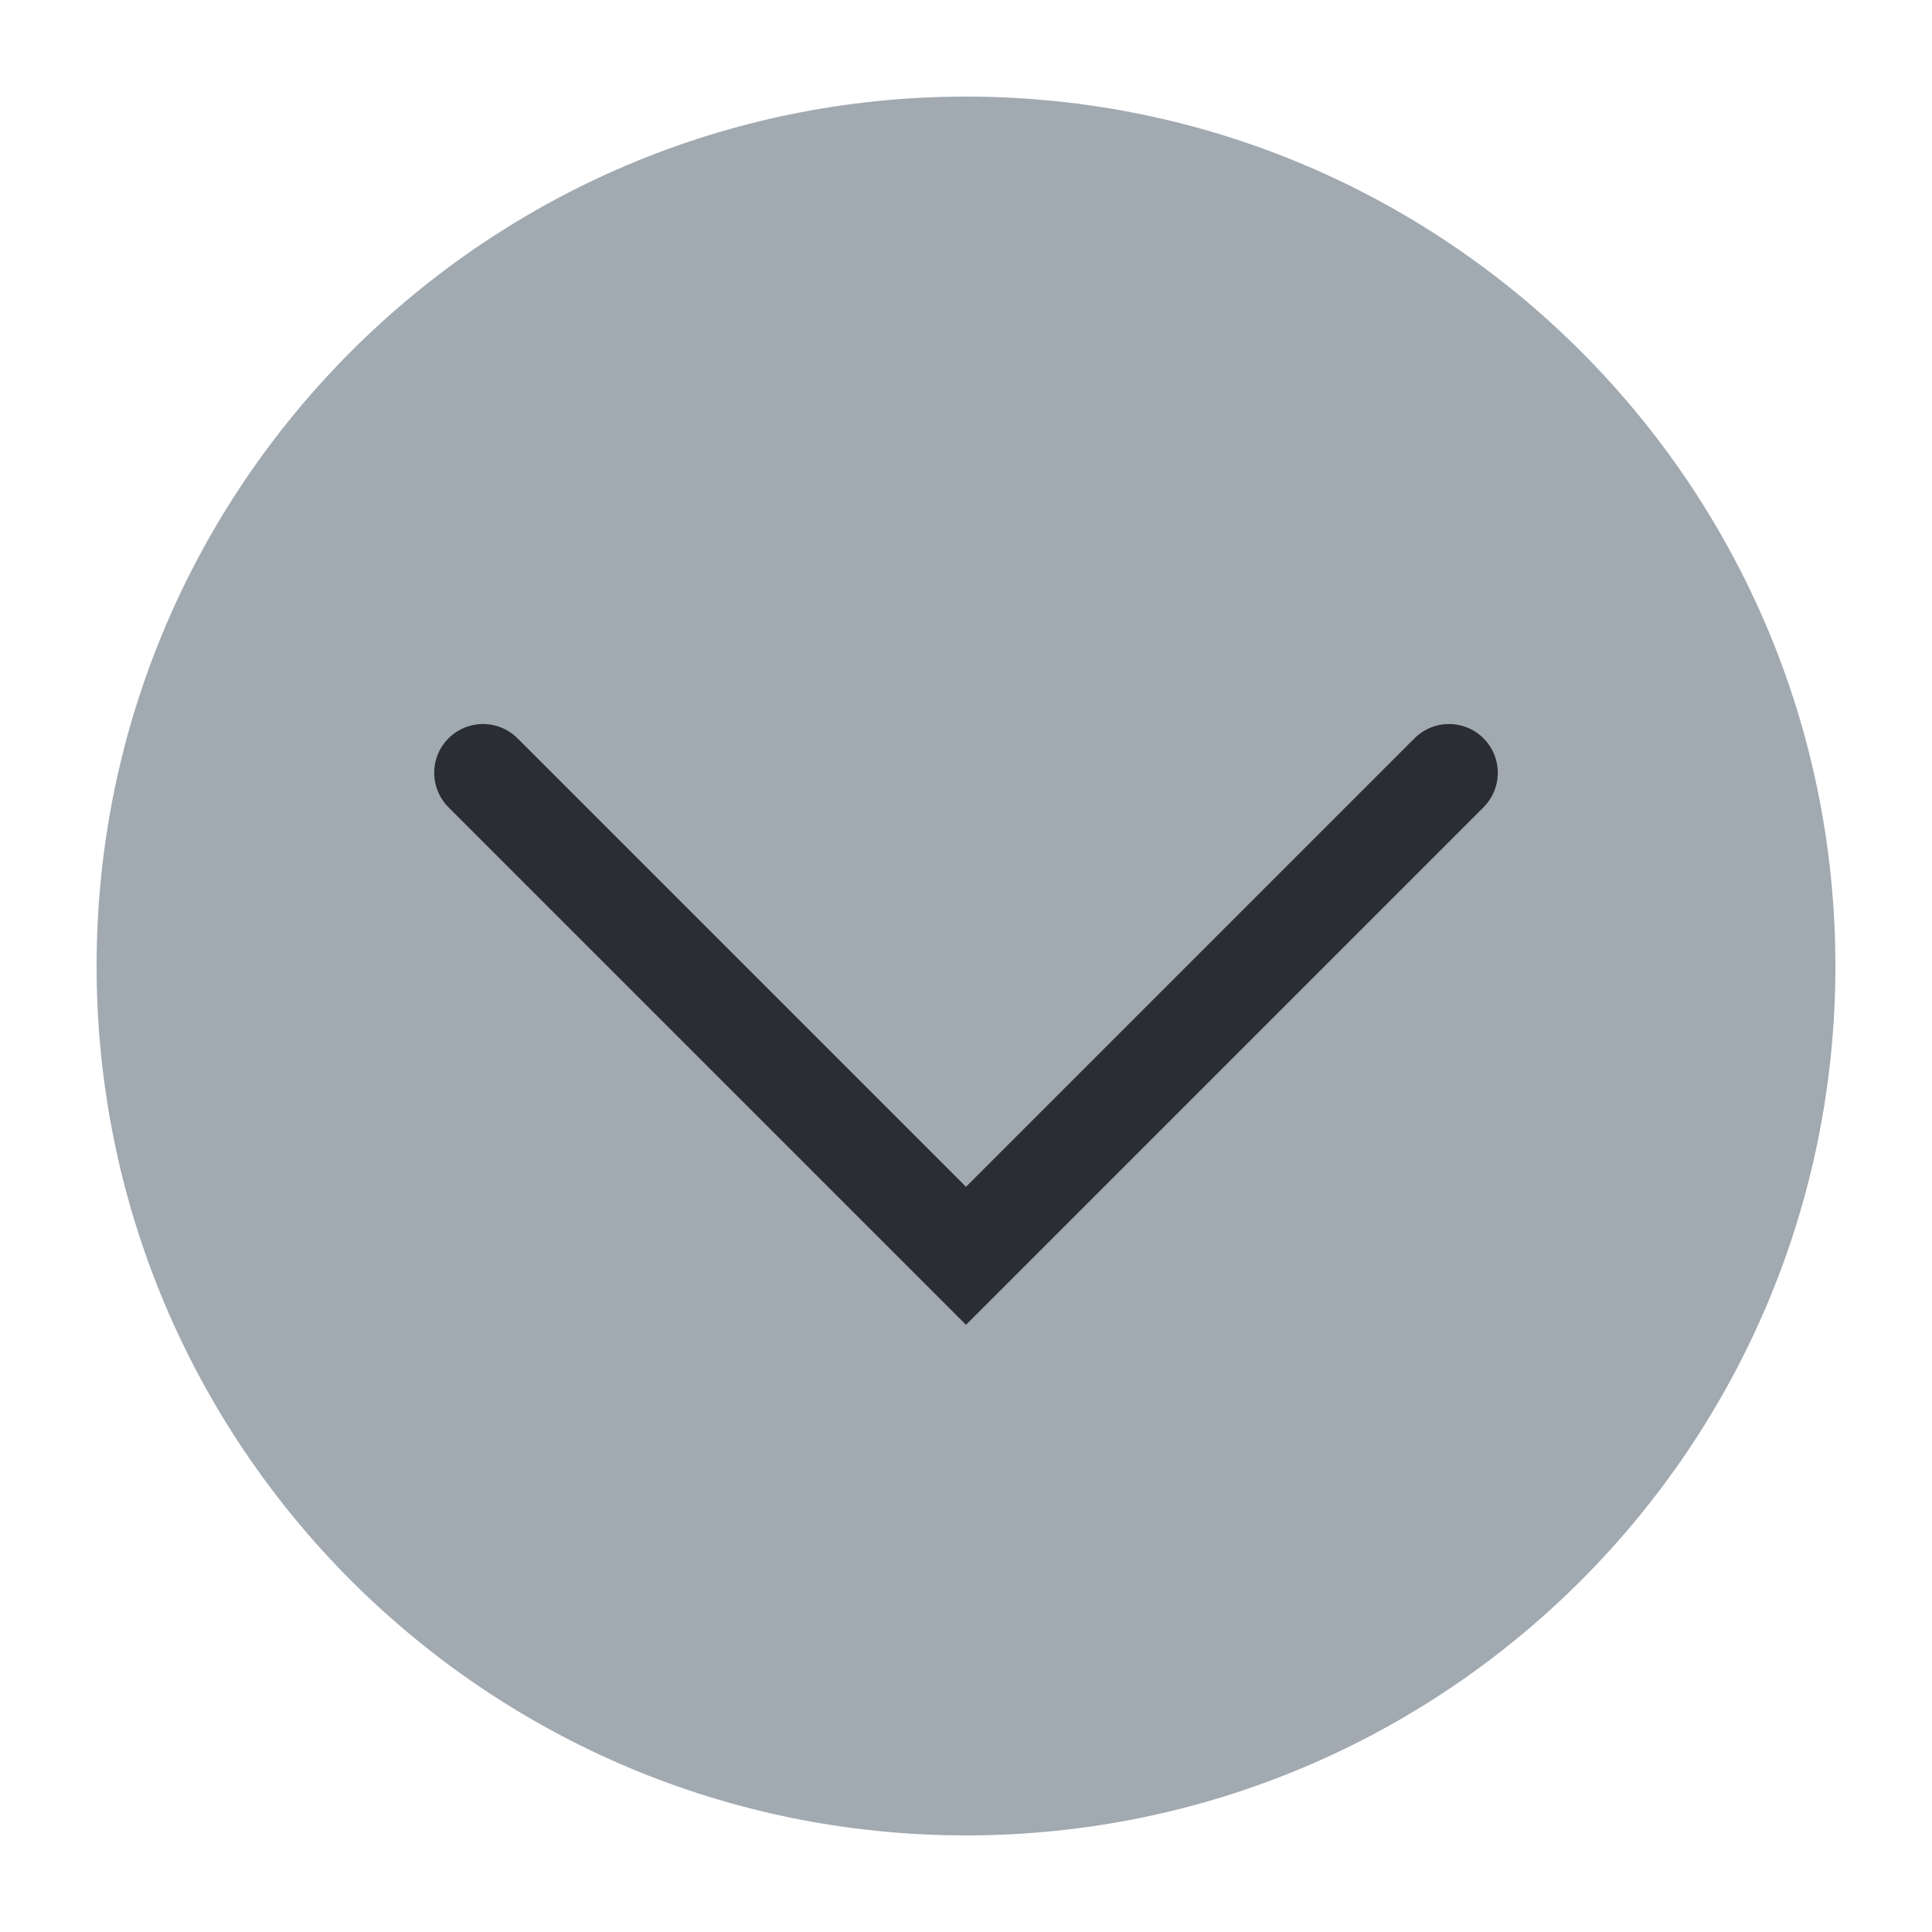
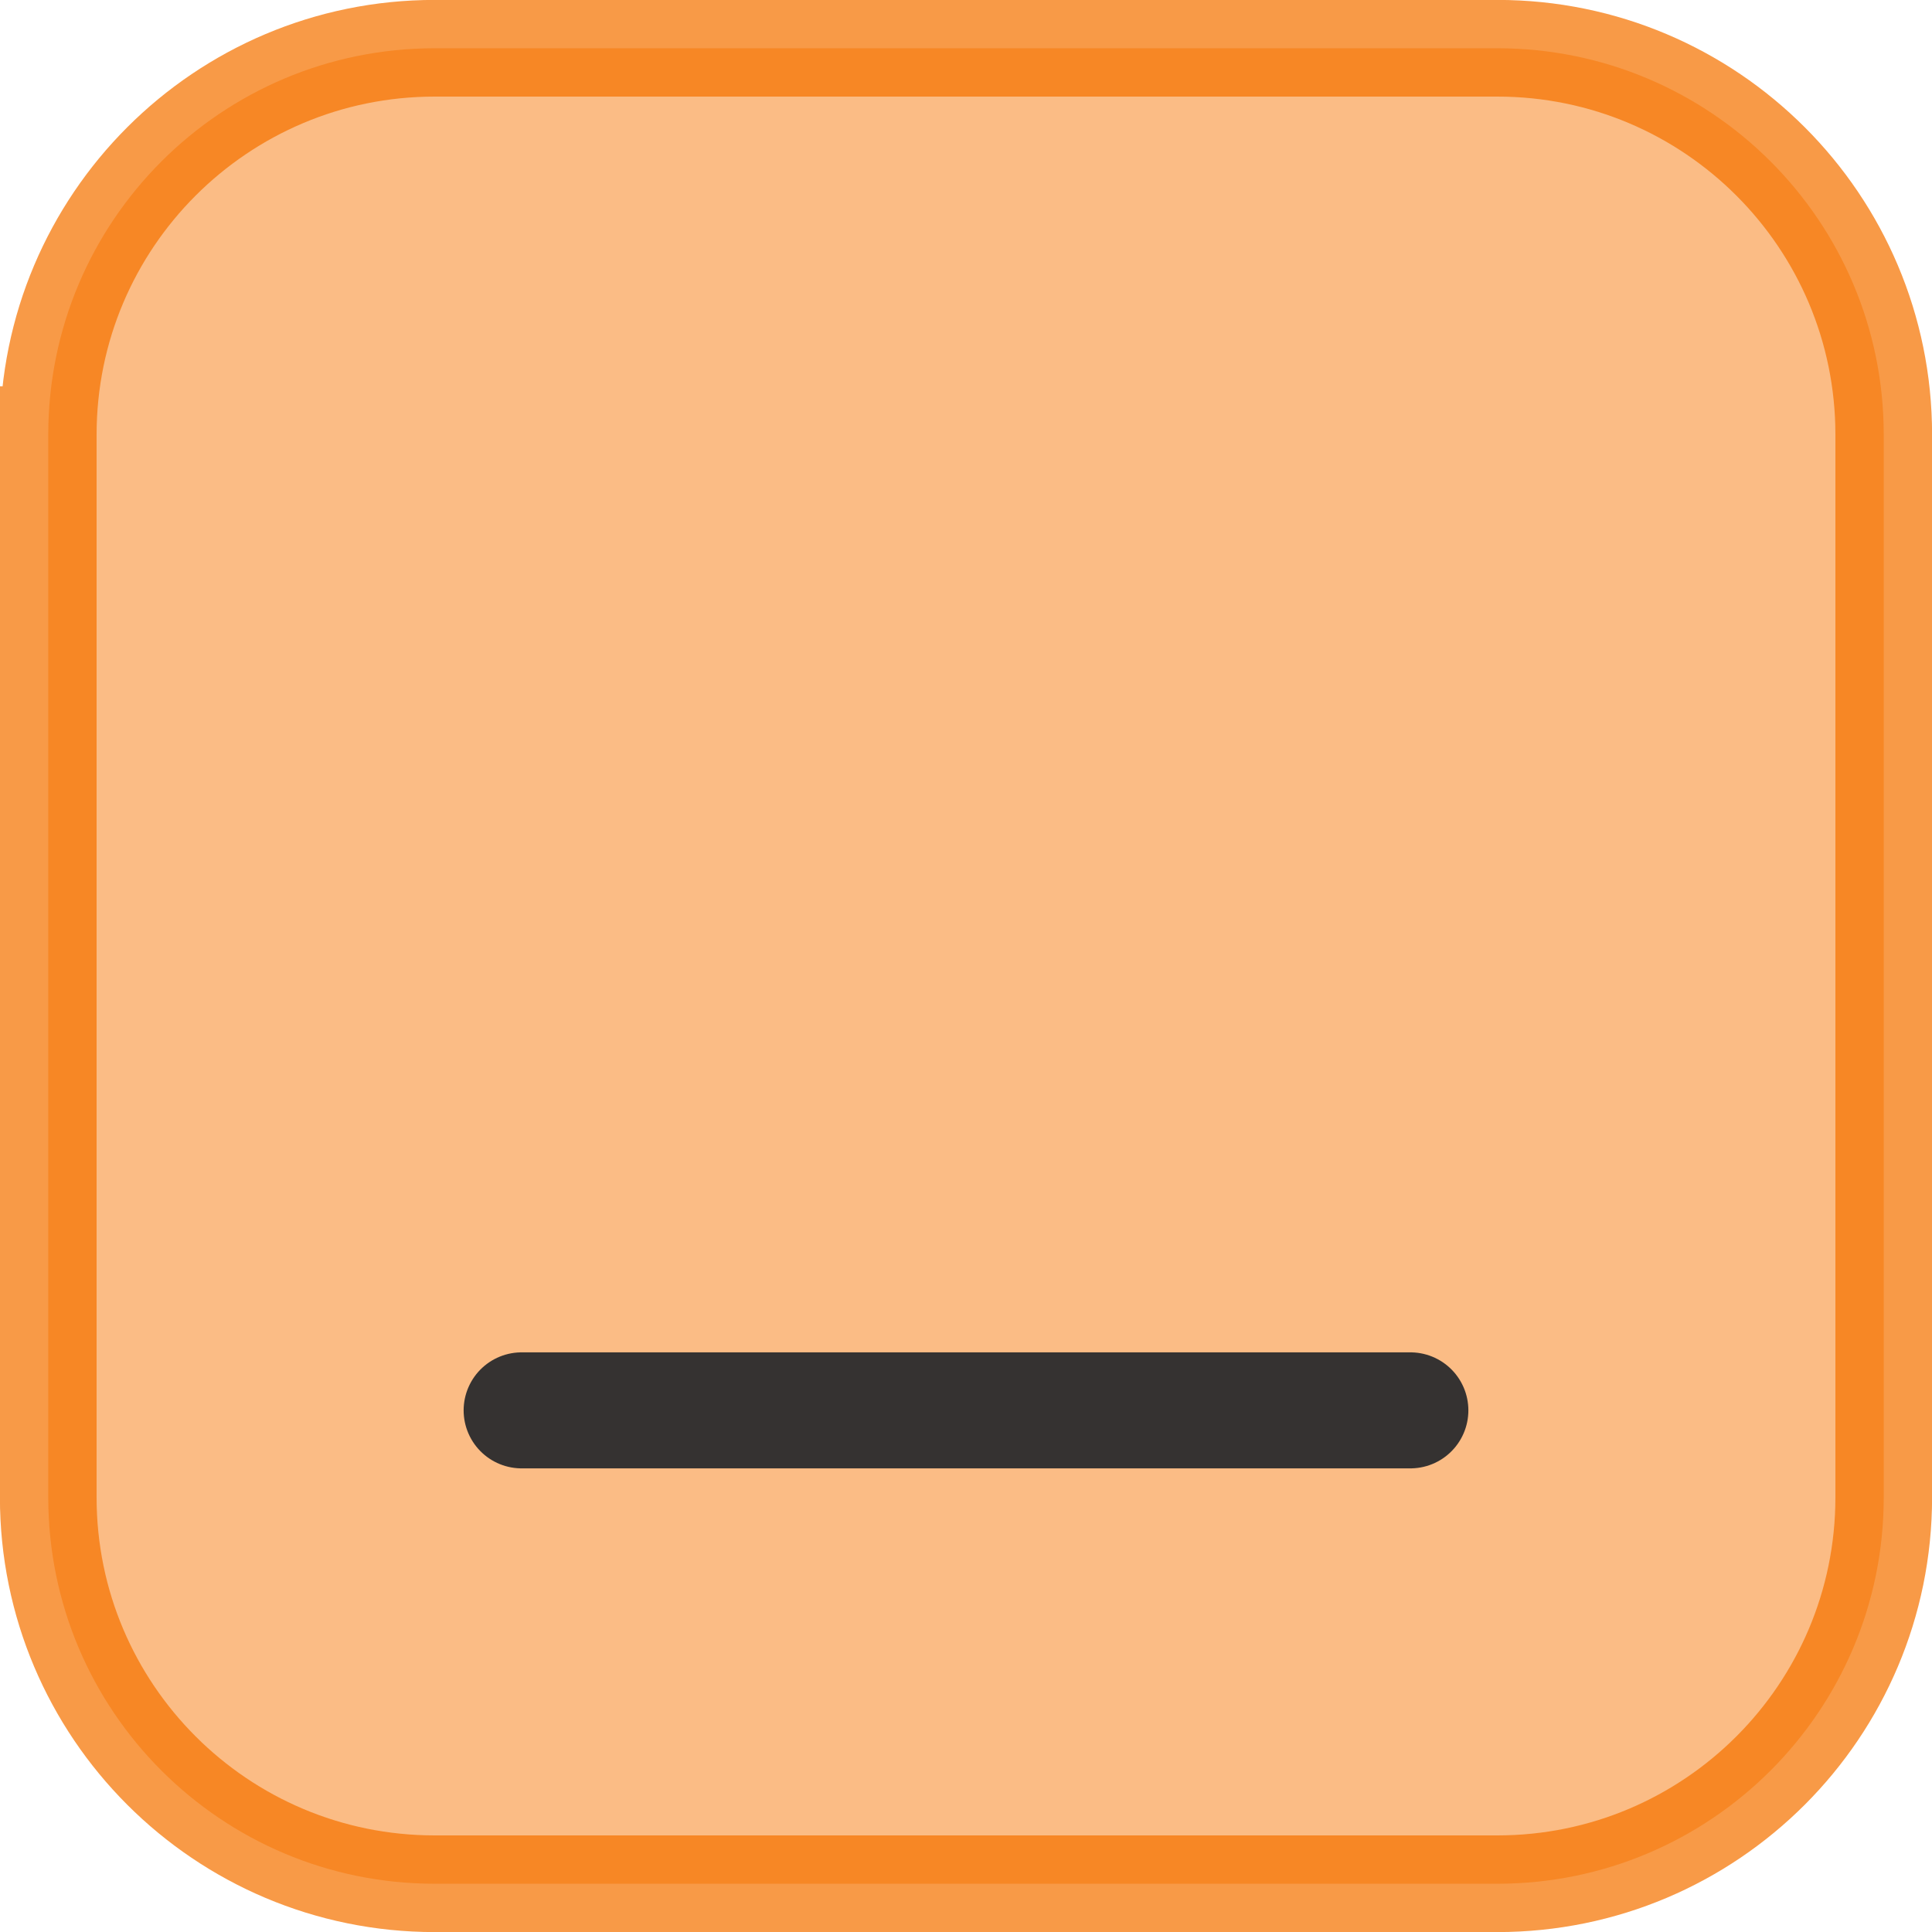
<svg xmlns="http://www.w3.org/2000/svg" viewBox="0 0 50 50" version="1.2" baseProfile="tiny">
  <defs>
</defs>
  <g fill="none" stroke="black" stroke-width="1" fill-rule="evenodd" stroke-linecap="square" stroke-linejoin="bevel">
-     <g fill="#a1a9b1" fill-opacity="1" stroke="none" transform="matrix(2.5,0,0,2.5,2.5,2.5)" font-family="Noto Sans" font-size="10" font-weight="400" font-style="normal">
-       <circle cx="9" cy="9" r="9" />
+     <g fill="none" stroke="#000000" stroke-opacity="1" stroke-width="1" stroke-linecap="square" stroke-linejoin="bevel" transform="matrix(1,0,0,1,0,0)" font-family="Noto Sans" font-size="10" font-weight="400" font-style="normal">
+ </g>
+     <g fill="#f67400" fill-opacity="0.48" stroke="#f67400" stroke-opacity="0.72" stroke-width="2.502" stroke-linecap="square" stroke-linejoin="bevel" transform="matrix(1,0,0,1,2.5,2.5)" font-family="Noto Sans" font-size="10" font-weight="400" font-style="normal">
+       <path vector-effect="none" fill-rule="evenodd" d="M-1.251,8.749 C-1.251,3.226 3.226,-1.251 8.749,-1.251 L36.251,-1.251 C41.774,-1.251 46.251,3.226 46.251,8.749 L46.251,36.251 C46.251,41.774 41.774,46.251 36.251,46.251 L8.749,46.251 C3.226,46.251 -1.251,41.774 -1.251,36.251 L-1.251,8.749" />
    </g>
-     <g fill="none" stroke="#2a2e32" stroke-opacity="1" stroke-width="1.01" stroke-linecap="round" stroke-linejoin="miter" stroke-miterlimit="2" transform="matrix(2.5,0,0,2.5,2.5,2.5)" font-family="Noto Sans" font-size="10" font-weight="400" font-style="normal">
-       <polyline fill="none" vector-effect="none" points="4,7 9,12 14,7 " />
+     <g fill="none" stroke="#000000" stroke-opacity="1" stroke-width="1" stroke-linecap="square" stroke-linejoin="bevel" transform="matrix(1,0,0,1,0,0)" font-family="Noto Sans" font-size="10" font-weight="400" font-style="normal">
+ </g>
+     <g fill="none" stroke="#202428" stroke-opacity="1" stroke-width="1.001" stroke-linecap="square" stroke-linejoin="bevel" transform="matrix(2.5,0,0,2.5,2.5,2.5)" font-family="Noto Sans" font-size="10" font-weight="400" font-style="normal">
+ </g>
+     <g fill="none" stroke="#202428" stroke-opacity="1" stroke-width="1.001" stroke-linecap="round" stroke-linejoin="miter" stroke-miterlimit="2" transform="matrix(2.5,0,0,2.5,2.5,2.5)" font-family="Noto Sans" font-size="10" font-weight="400" font-style="normal">
+ </g>
+     <g fill="none" stroke="#202428" stroke-opacity="1" stroke-width="1.001" stroke-linecap="round" stroke-linejoin="miter" stroke-miterlimit="2" transform="matrix(2.5,0,0,2.5,2.5,2.5)" font-family="Noto Sans" font-size="10" font-weight="400" font-style="normal">
+ </g>
+     <g fill="none" stroke="#202428" stroke-opacity="0.9" stroke-width="1.201" stroke-linecap="round" stroke-linejoin="miter" stroke-miterlimit="2" transform="matrix(2.5,0,0,2.5,2.5,2.5)" font-family="Noto Sans" font-size="10" font-weight="400" font-style="normal">
+       <polyline fill="none" vector-effect="none" points="4.4,13.6 13.6,13.6 " />
    </g>
+     <g fill="none" stroke="#202428" stroke-opacity="1" stroke-width="1.001" stroke-linecap="square" stroke-linejoin="bevel" transform="matrix(2.5,0,0,2.5,2.5,2.5)" font-family="Noto Sans" font-size="10" font-weight="400" font-style="normal">
+ </g>
    <g fill="none" stroke="#000000" stroke-opacity="1" stroke-width="1" stroke-linecap="square" stroke-linejoin="bevel" transform="matrix(1,0,0,1,0,0)" font-family="Noto Sans" font-size="10" font-weight="400" font-style="normal">
</g>
  </g>
</svg>
